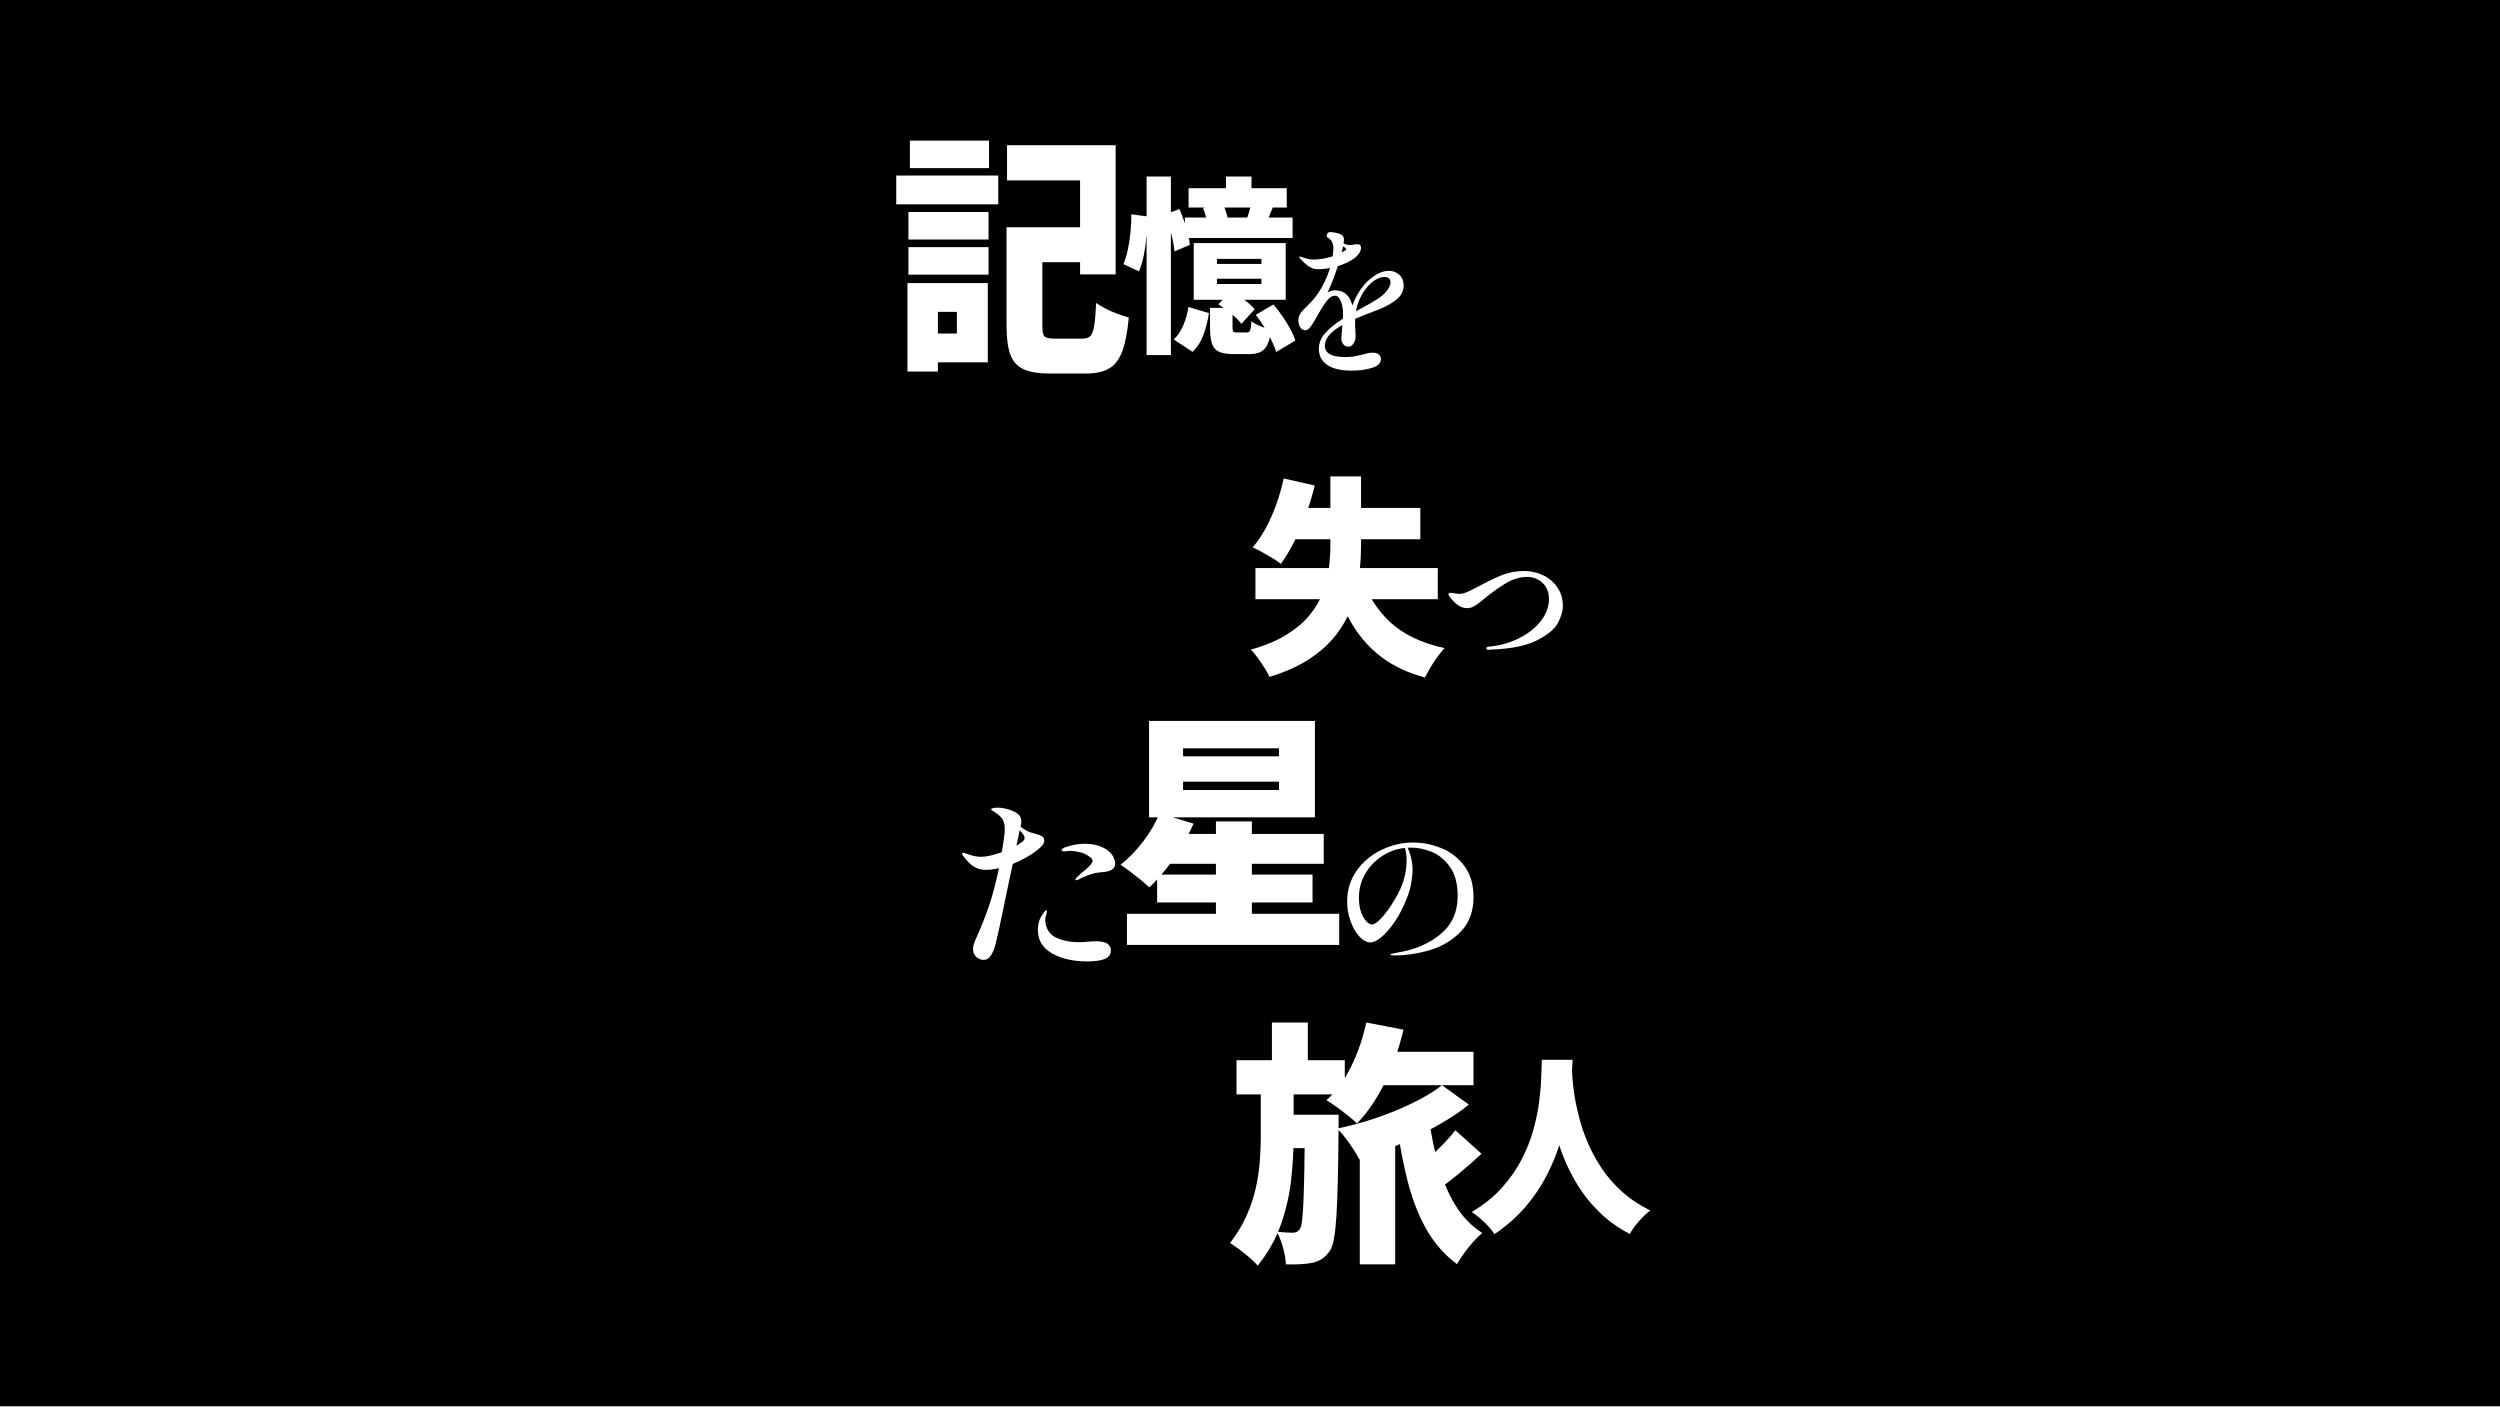
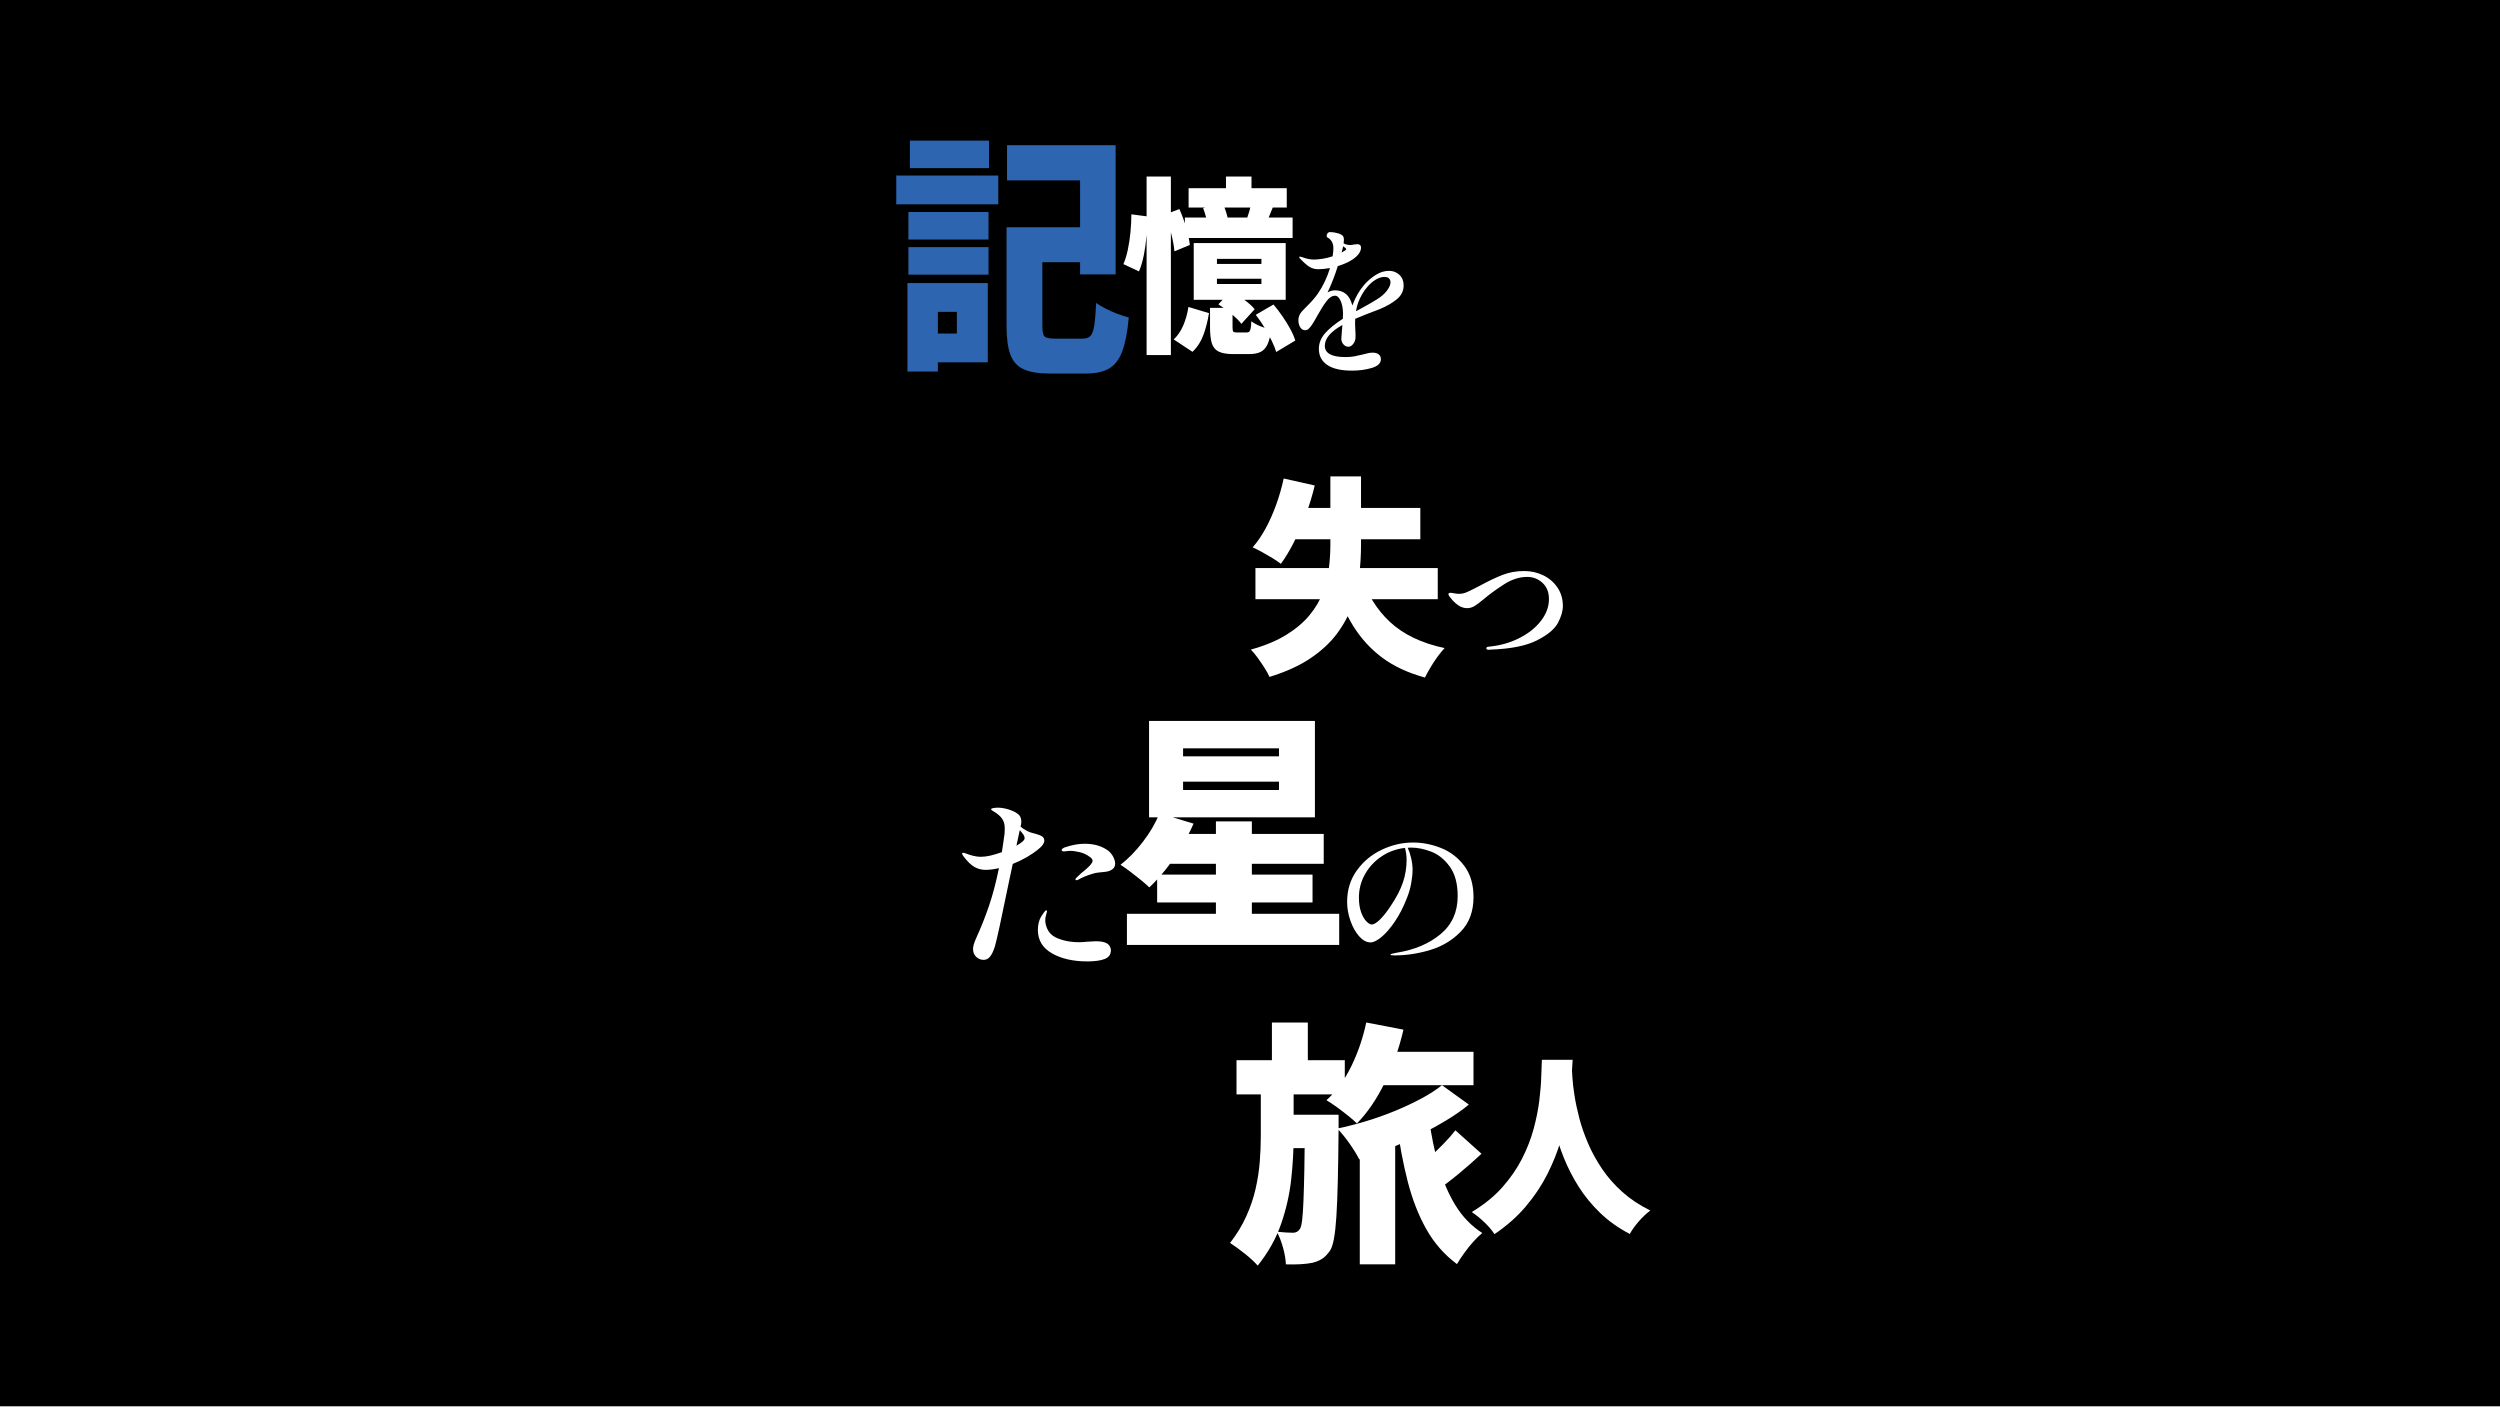
<svg xmlns="http://www.w3.org/2000/svg" width="1200" height="675" viewBox="0 0 1200 675">
  <rect width="100%" height="100%" fill="#000000" />
-   <path d="M536 486H856V349H536ZM478 486H625V100Q625 66 634.0 57.5Q643 49 676 49Q684 49 699.0 49.0Q714 49 732.0 49.0Q750 49 766.0 49.0Q782 49 791 49Q812 49 822.5 59.5Q833 70 838.0 100.0Q843 130 846 189Q862 178 885.5 166.5Q909 155 934.5 146.0Q960 137 980 132Q972 48 953.5 0.0Q935 -48 899.5 -68.0Q864 -88 803 -88Q794 -88 779.0 -88.0Q764 -88 746.5 -88.0Q729 -88 711.5 -88.0Q694 -88 679.0 -88.0Q664 -88 656 -88Q588 -88 549.0 -71.5Q510 -55 494.0 -14.5Q478 26 478 99ZM480 808H926V301H780V670H480ZM75 546H404V438H75ZM81 826H406V718H81ZM75 408H404V300H75ZM25 689H444V576H25ZM141 267H401V-44H141V69H274V154H141ZM71 267H196V-80H71Z" fill="#ffffff" transform="matrix(0.1168787 0 0 -0.1223248 427.2758 168.5403)" />
-   <path d="M593 855H737V738H593ZM382 793H936V690H382ZM361 637H969V528H361ZM464 687 573 716Q584 695 592.5 669.5Q601 644 605 626L490 593Q488 612 480.5 638.5Q473 665 464 687ZM738 724 860 697Q846 664 833.5 636.0Q821 608 811 587L705 613Q714 637 724.0 668.0Q734 699 738 724ZM542 311V283H793V311ZM542 417V390H793V417ZM411 501H930V199H411ZM381 161 497 128Q487 68 466.5 14.0Q446 -40 404 -78L298 -12Q332 18 352.5 64.0Q373 110 381 161ZM503 156H630V53Q630 34 634.5 29.5Q639 25 656 25Q659 25 666.0 25.0Q673 25 681.5 25.0Q690 25 697.5 25.0Q705 25 709 25Q719 25 724.0 29.0Q729 33 732.0 45.5Q735 58 736 85Q754 71 788.0 58.0Q822 45 848 39Q841 -12 826.5 -40.0Q812 -68 787.0 -79.0Q762 -90 724 -90Q716 -90 704.0 -90.0Q692 -90 679.5 -90.0Q667 -90 655.0 -90.0Q643 -90 635 -90Q580 -90 551.5 -76.5Q523 -63 513.0 -32.0Q503 -1 503 51ZM550 175 621 246Q656 227 695.0 200.0Q734 173 755 149L680 71Q661 95 623.0 124.5Q585 154 550 175ZM761 119 861 174Q887 145 911.5 111.5Q936 78 955.5 44.5Q975 11 984 -18L876 -79Q868 -51 850.0 -17.0Q832 17 809.0 53.0Q786 89 761 119ZM145 855H282V-95H145ZM59 654 148 643Q149 594 144.5 540.5Q140 487 129.5 437.5Q119 388 102 350L14 389Q29 421 39.0 465.5Q49 510 54.0 559.5Q59 609 59 654ZM249 653 330 682Q352 636 368.5 582.5Q385 529 389 491L302 457Q299 495 284.0 550.5Q269 606 249 653Z" fill="#ffffff" transform="matrix(0.0850504 0 0 -0.0901772 538.0373 161.8499)" />
-   <path d="M535 287Q533 259 535 233Q538 186 537 172Q536 151 522.0 133.5Q508 116 490 116Q472 116 458.0 130.5Q444 145 444 165Q444 173 448 215L451 249Q336 189 336 122Q336 53 470 53Q504 53 527.5 57.0Q551 61 586 69Q626 80 649 80Q674 80 688.5 69.5Q703 59 703 40Q703 3 643.5 -13.5Q584 -30 514 -30Q406 -30 351.5 5.0Q297 40 297 103Q297 156 338.5 199.5Q380 243 454 287Q455 297 455 318Q455 365 439.5 396.5Q424 428 403 428Q374 428 346.5 394.0Q319 360 287 306L272 281Q269 276 256.0 256.5Q243 237 231.5 227.0Q220 217 208 217Q187 217 175.0 235.0Q163 253 163 278Q163 297 172.0 313.0Q181 329 201 347L217 362Q266 407 292 443Q341 510 370 597Q324 590 294 590Q259 590 233.0 606.0Q207 622 172 657Q168 663 168 665Q168 667 173 667Q177 667 187 664Q229 649 265 649Q285 649 318.5 653.5Q352 658 387 669Q392 699 392 718Q392 761 359 781Q354 783 351.0 786.0Q348 789 348 793Q348 803 354.0 810.0Q360 817 372 817Q391 817 416.5 811.0Q442 805 453 795Q461 787 461 768Q461 762 459 748Q479 738 502 738Q515 738 526 741Q540 743 548 743Q573 743 573 722Q573 702 556.0 681.5Q539 661 508 644Q473 624 421 609Q394 528 354 448Q378 461 402 461Q492 461 516 368Q533 409 551.5 439.0Q570 469 595 496Q626 529 668.5 554.5Q711 580 756 580Q797 580 824.5 555.5Q852 531 852 491Q852 441 807.5 406.5Q763 372 695 346Q598 312 535 287ZM446 692 469 705Q476 709 476 713Q476 717 468 722L456 730ZM540 333 552 339Q643 385 674 404Q717 428 741.5 457.5Q766 487 766 510Q766 525 756.0 534.0Q746 543 726 543Q700 543 669.5 526.5Q639 510 611 478Q585 449 566.0 411.5Q547 374 540 333Z" fill="#ffffff" transform="matrix(0.0733135 0 0 -0.0785141 611.2821 175.5497)" />
-   <path d="M45 422H955V275H45ZM186 845 341 812Q323 741 296.0 672.5Q269 604 237.5 545.0Q206 486 172 442Q156 454 130.0 469.0Q104 484 77.0 498.0Q50 512 31 520Q66 557 96.0 609.5Q126 662 149.0 722.5Q172 783 186 845ZM237 706H868V558H163ZM571 392Q616 256 716.5 167.5Q817 79 989 44Q973 28 954.0 3.5Q935 -21 918.5 -47.5Q902 -74 891 -95Q764 -62 677.0 -0.5Q590 61 531.5 151.0Q473 241 432 361ZM419 855H572V532Q572 461 563.0 388.0Q554 315 527.5 244.5Q501 174 450.5 110.5Q400 47 318.0 -5.0Q236 -57 115 -92Q107 -74 90.5 -49.5Q74 -25 56.0 -1.5Q38 22 22 37Q128 65 199.5 107.0Q271 149 315.0 199.5Q359 250 381.5 306.0Q404 362 411.5 420.0Q419 478 419 533Z" fill="#ffffff" transform="matrix(0.096167 0 0 -0.1016436 598.2831 315.5661)" />
-   <path d="M370 -8Q370 1 383 2Q477 11 554.5 51.5Q632 92 676.5 152.0Q721 212 721 277Q721 338 684.5 372.0Q648 406 599 406Q534 406 468.0 362.0Q402 318 353 275Q329 254 307.5 239.5Q286 225 263 225Q235 225 210.5 243.5Q186 262 170 285Q158 299 158 305Q158 314 169 314Q176 314 190.0 311.0Q204 308 219 308Q240 308 263.0 318.5Q286 329 334 355Q405 395 461.0 417.5Q517 440 582 440Q640 440 689.5 415.0Q739 390 769.0 344.0Q799 298 799 238Q799 193 771.0 139.0Q743 85 652.5 38.0Q562 -9 393 -15L381 -16Q377 -16 373.5 -13.5Q370 -11 370 -8Z" fill="#ffffff" transform="matrix(0.0856936 0 0 -0.0829159 681.7079 310.5774)" />
-   <path d="M328 490 311 409Q248 97 236 59Q225 24 211.5 7.0Q198 -10 179 -10Q157 -10 140.5 5.5Q124 21 124 47Q124 67 140 103Q177 185 206.0 271.5Q235 358 257 468Q221 459 188 459Q157 459 130.5 474.5Q104 490 74 531Q68 539 68 543Q68 548 74 548Q79 548 88 544Q131 527 164 527Q186 527 212 533Q234 538 272 551Q281 608 286 649L287 674Q287 707 272.0 727.5Q257 748 224 767Q217 771 217 775Q217 779 228.5 781.0Q240 783 254 783Q269 783 289.0 778.5Q309 774 325 767Q345 759 358.5 746.5Q372 734 372 709Q372 696 368 685Q380 673 401 662Q414 655 426.0 652.0Q438 649 441 648Q467 641 478.5 633.5Q490 626 490 611Q490 591 460 567Q405 521 328 490ZM347 585Q389 609 389 624Q389 633 383.0 642.0Q377 651 364 666Q357 635 347 585ZM854 491Q854 472 838.5 461.0Q823 450 797 448Q792 447 772.0 445.5Q752 444 733 437Q716 432 696.0 423.5Q676 415 667 409Q660 405 655 405Q650 405 650 409Q650 413 655 418Q659 422 679 441Q683 444 700.5 459.0Q718 474 728.0 486.0Q738 498 738 506Q738 517 723 527Q701 544 672.5 551.0Q644 558 622 558Q613 558 604.0 556.5Q595 555 592 555Q579 555 579 563Q579 568 592 575Q649 595 697 595Q759 595 803 569Q828 555 841.0 532.5Q854 510 854 491ZM825 63Q832 52 832 40Q832 7 800.0 -5.5Q768 -18 711 -18Q602 -18 529.5 24.0Q457 66 457 146Q457 168 462.0 186.5Q467 205 474 216Q482 229 489.0 238.5Q496 248 501 248Q504 248 504 243Q504 240 500.5 229.0Q497 218 496 211Q495 206 495 196Q495 176 504.5 153.5Q514 131 535 115Q553 102 589.0 92.0Q625 82 670 82Q688 82 715 85L755 87Q810 87 825 63Z" fill="#ffffff" transform="matrix(0.0934563 0 0 -0.0921288 455.4674 459.8177)" />
-   <path d="M183 211H836V100H183ZM212 373H883V254H212ZM56 55H948V-69H56ZM430 423H581V-32H430ZM292 581V548H695V581ZM292 714V682H695V714ZM149 823H846V439H149ZM193 455 336 414Q314 366 283.5 319.0Q253 272 218.5 231.0Q184 190 150 160Q136 173 114.0 190.0Q92 207 69.0 223.5Q46 240 29 250Q79 287 123.5 342.0Q168 397 193 455Z" fill="#ffffff" transform="matrix(0.1142269 0 0 -0.1205242 534.5256 445.2387)" />
-   <path d="M891 356Q891 221 812.5 138.5Q734 56 622.5 22.0Q511 -12 402 -12Q377 -12 377 -7Q377 -3 395.0 0.5Q413 4 416 5Q581 32 687.0 122.0Q793 212 793 362Q793 479 744.5 547.5Q696 616 630.0 642.0Q564 668 505 668Q491 668 484 667Q496 641 505.0 602.0Q514 563 514 529Q514 492 505.5 443.0Q497 394 477 345Q446 264 404.0 201.0Q362 138 321.5 104.0Q281 70 254 70Q217 70 183.5 108.5Q150 147 129.5 206.5Q109 266 109 326Q109 438 168.5 523.0Q228 608 322.5 654.0Q417 700 517 700Q605 700 691.0 665.0Q777 630 834.0 552.5Q891 475 891 356ZM467 666Q388 657 323.0 613.0Q258 569 220.0 500.5Q182 432 182 353Q182 298 196.0 259.5Q210 221 229.0 202.0Q248 183 260 183Q283 183 316.0 218.0Q349 253 380 302Q432 381 454.5 449.0Q477 517 477 592Q477 628 467 666Z" fill="#ffffff" transform="matrix(0.0775856 0 0 -0.0761054 638.1593 457.6837)" />
-   <path d="M564 741H956V610H564ZM516 416H653V-93H516ZM541 856 685 828Q660 718 613.0 620.5Q566 523 505 460Q492 473 470.5 490.5Q449 508 426.5 524.5Q404 541 387 551Q444 603 483.0 684.0Q522 765 541 856ZM784 477Q797 381 821.0 294.0Q845 207 886.0 139.0Q927 71 990 30Q974 17 955.0 -4.5Q936 -26 919.5 -49.5Q903 -73 892 -92Q819 -37 773.5 45.0Q728 127 701.5 232.0Q675 337 659 460ZM886 433 987 341Q946 302 899.5 263.0Q853 224 815 198L732 280Q756 299 784.0 325.0Q812 351 839.5 379.5Q867 408 886 433ZM39 708H458V574H39ZM196 494H350V363H196ZM176 856H315V667H176ZM304 494H434Q434 494 434.0 484.0Q434 474 434.0 461.0Q434 448 434 440Q433 321 431.0 236.0Q429 151 425.5 95.5Q422 40 416.0 7.5Q410 -25 401 -39Q385 -62 369.0 -72.0Q353 -82 332 -87Q313 -91 286.5 -92.5Q260 -94 230 -93Q229 -64 219.0 -27.5Q209 9 195 35Q215 33 230.5 32.0Q246 31 257 31Q266 31 272.5 34.5Q279 38 285 47Q290 56 293.0 81.0Q296 106 298.0 154.5Q300 203 301.5 279.5Q303 356 304 468ZM133 623H260V407Q260 327 250.5 239.5Q241 152 211.5 65.5Q182 -21 121 -98Q102 -76 71.0 -51.0Q40 -26 14 -9Q53 42 77.0 96.0Q101 150 113.0 204.0Q125 258 129.0 310.0Q133 362 133 409ZM834 610 938 534Q900 502 849.0 471.0Q798 440 741.0 411.5Q684 383 625.5 359.5Q567 336 514 319Q500 347 476.0 381.5Q452 416 429 440Q482 451 539.5 468.5Q597 486 652.0 509.0Q707 532 754.0 557.5Q801 583 834 610Z" fill="#ffffff" transform="matrix(0.12405 0 0 -0.1223248 588.6864 595.5122)" />
-   <path d="M398 835H566Q564 791 559.0 724.5Q554 658 541.0 577.0Q528 496 501.0 407.5Q474 319 428.0 230.5Q382 142 311.0 60.5Q240 -21 139 -87Q120 -58 86.5 -26.5Q53 5 15 30Q115 88 181.5 160.5Q248 233 289.5 312.0Q331 391 353.0 470.0Q375 549 384.0 620.0Q393 691 394.5 746.5Q396 802 398 835ZM561 805Q562 785 564.5 744.0Q567 703 576.0 647.0Q585 591 602.5 526.0Q620 461 650.5 392.5Q681 324 726.5 258.5Q772 193 837.0 136.5Q902 80 990 38Q955 12 925.0 -22.0Q895 -56 878 -86Q785 -39 716.0 25.5Q647 90 598.5 164.5Q550 239 518.0 316.5Q486 394 467.0 468.5Q448 543 438.5 607.5Q429 672 425.5 719.5Q422 767 420 790Z" fill="#ffffff" transform="matrix(0.0878868 0 0 -0.0907531 705.1257 584.4939)" />
+   <path data-start="0" data-end="1" d="M536 486H856V349H536ZM478 486H625V100Q625 66 634.0 57.5Q643 49 676 49Q684 49 699.0 49.0Q714 49 732.0 49.0Q750 49 766.0 49.0Q782 49 791 49Q812 49 822.5 59.5Q833 70 838.0 100.0Q843 130 846 189Q862 178 885.5 166.5Q909 155 934.5 146.0Q960 137 980 132Q972 48 953.5 0.0Q935 -48 899.5 -68.0Q864 -88 803 -88Q794 -88 779.0 -88.0Q764 -88 746.5 -88.0Q729 -88 711.5 -88.0Q694 -88 679.0 -88.0Q664 -88 656 -88Q588 -88 549.0 -71.5Q510 -55 494.0 -14.5Q478 26 478 99ZM480 808H926V301H780V670H480ZM75 546H404V438H75ZM81 826H406V718H81ZM75 408H404V300H75ZM25 689H444V576H25ZM141 267H401V-44H141V69H274V154H141ZM71 267H196V-80H71Z" fill="#2e65b0" transform="matrix(0.1168787 0 0 -0.1223248 427.2758 168.5403)" />
+   <path data-start="1" data-end="2" d="M593 855H737V738H593ZM382 793H936V690H382ZM361 637H969V528H361ZM464 687 573 716Q584 695 592.5 669.5Q601 644 605 626L490 593Q488 612 480.5 638.5Q473 665 464 687ZM738 724 860 697Q846 664 833.5 636.0Q821 608 811 587L705 613Q714 637 724.0 668.0Q734 699 738 724ZM542 311V283H793V311ZM542 417V390H793V417ZM411 501H930V199H411ZM381 161 497 128Q487 68 466.5 14.0Q446 -40 404 -78L298 -12Q332 18 352.5 64.0Q373 110 381 161ZM503 156H630V53Q630 34 634.5 29.5Q639 25 656 25Q659 25 666.0 25.0Q673 25 681.5 25.0Q690 25 697.5 25.0Q705 25 709 25Q719 25 724.0 29.0Q729 33 732.0 45.5Q735 58 736 85Q754 71 788.0 58.0Q822 45 848 39Q841 -12 826.5 -40.0Q812 -68 787.0 -79.0Q762 -90 724 -90Q716 -90 704.0 -90.0Q692 -90 679.5 -90.0Q667 -90 655.0 -90.0Q643 -90 635 -90Q580 -90 551.5 -76.5Q523 -63 513.0 -32.0Q503 -1 503 51ZM550 175 621 246Q656 227 695.0 200.0Q734 173 755 149L680 71Q661 95 623.0 124.5Q585 154 550 175ZM761 119 861 174Q887 145 911.5 111.5Q936 78 955.5 44.5Q975 11 984 -18L876 -79Q868 -51 850.0 -17.0Q832 17 809.0 53.0Q786 89 761 119ZM145 855H282V-95H145ZM59 654 148 643Q149 594 144.5 540.5Q140 487 129.5 437.5Q119 388 102 350L14 389Q29 421 39.0 465.5Q49 510 54.0 559.5Q59 609 59 654ZM249 653 330 682Q352 636 368.5 582.5Q385 529 389 491L302 457Q299 495 284.0 550.5Q269 606 249 653Z" fill="#ffffff" transform="matrix(0.0850504 0 0 -0.0901772 538.0373 161.8499)" />
+   <path data-start="2" data-end="3" d="M535 287Q533 259 535 233Q538 186 537 172Q536 151 522.0 133.5Q508 116 490 116Q472 116 458.0 130.5Q444 145 444 165Q444 173 448 215L451 249Q336 189 336 122Q336 53 470 53Q504 53 527.5 57.0Q551 61 586 69Q626 80 649 80Q674 80 688.5 69.5Q703 59 703 40Q703 3 643.5 -13.5Q584 -30 514 -30Q406 -30 351.5 5.0Q297 40 297 103Q297 156 338.5 199.5Q380 243 454 287Q455 297 455 318Q455 365 439.5 396.5Q424 428 403 428Q374 428 346.5 394.0Q319 360 287 306L272 281Q269 276 256.0 256.5Q243 237 231.5 227.0Q220 217 208 217Q187 217 175.0 235.0Q163 253 163 278Q163 297 172.0 313.0Q181 329 201 347L217 362Q266 407 292 443Q341 510 370 597Q324 590 294 590Q259 590 233.0 606.0Q207 622 172 657Q168 663 168 665Q168 667 173 667Q177 667 187 664Q229 649 265 649Q285 649 318.5 653.5Q352 658 387 669Q392 699 392 718Q392 761 359 781Q354 783 351.0 786.0Q348 789 348 793Q348 803 354.0 810.0Q360 817 372 817Q391 817 416.5 811.0Q442 805 453 795Q461 787 461 768Q461 762 459 748Q479 738 502 738Q515 738 526 741Q540 743 548 743Q573 743 573 722Q573 702 556.0 681.5Q539 661 508 644Q473 624 421 609Q394 528 354 448Q378 461 402 461Q492 461 516 368Q533 409 551.5 439.0Q570 469 595 496Q626 529 668.5 554.5Q711 580 756 580Q797 580 824.5 555.5Q852 531 852 491Q852 441 807.5 406.5Q763 372 695 346Q598 312 535 287ZM446 692 469 705Q476 709 476 713Q476 717 468 722L456 730ZM540 333 552 339Q643 385 674 404Q717 428 741.5 457.5Q766 487 766 510Q766 525 756.0 534.0Q746 543 726 543Q700 543 669.5 526.5Q639 510 611 478Q585 449 566.0 411.5Q547 374 540 333Z" fill="#ffffff" transform="matrix(0.0733135 0 0 -0.0785141 611.2821 175.5497)" />
+   <path data-start="3" data-end="4" d="M45 422H955V275H45ZM186 845 341 812Q323 741 296.0 672.5Q269 604 237.5 545.0Q206 486 172 442Q156 454 130.0 469.0Q104 484 77.0 498.0Q50 512 31 520Q66 557 96.0 609.5Q126 662 149.0 722.5Q172 783 186 845ZM237 706H868V558H163ZM571 392Q616 256 716.5 167.5Q817 79 989 44Q973 28 954.0 3.5Q935 -21 918.5 -47.5Q902 -74 891 -95Q764 -62 677.0 -0.5Q590 61 531.5 151.0Q473 241 432 361ZM419 855H572V532Q572 461 563.0 388.0Q554 315 527.5 244.5Q501 174 450.5 110.5Q400 47 318.0 -5.0Q236 -57 115 -92Q107 -74 90.5 -49.5Q74 -25 56.0 -1.5Q38 22 22 37Q128 65 199.5 107.0Q271 149 315.0 199.5Q359 250 381.5 306.0Q404 362 411.5 420.0Q419 478 419 533Z" fill="#ffffff" transform="matrix(0.096167 0 0 -0.1016436 598.2831 315.5661)" />
+   <path data-start="4" data-end="5" d="M370 -8Q370 1 383 2Q477 11 554.5 51.5Q632 92 676.5 152.0Q721 212 721 277Q721 338 684.5 372.0Q648 406 599 406Q534 406 468.0 362.0Q402 318 353 275Q329 254 307.5 239.5Q286 225 263 225Q235 225 210.5 243.5Q186 262 170 285Q158 299 158 305Q158 314 169 314Q176 314 190.0 311.0Q204 308 219 308Q240 308 263.0 318.5Q286 329 334 355Q405 395 461.0 417.5Q517 440 582 440Q640 440 689.5 415.0Q739 390 769.0 344.0Q799 298 799 238Q799 193 771.0 139.0Q743 85 652.5 38.0Q562 -9 393 -15L381 -16Q377 -16 373.5 -13.5Q370 -11 370 -8Z" fill="#ffffff" transform="matrix(0.0856936 0 0 -0.0829159 681.7079 310.5774)" />
+   <path data-start="5" data-end="6" d="M328 490 311 409Q248 97 236 59Q225 24 211.5 7.0Q198 -10 179 -10Q157 -10 140.5 5.5Q124 21 124 47Q124 67 140 103Q177 185 206.0 271.5Q235 358 257 468Q221 459 188 459Q157 459 130.5 474.5Q104 490 74 531Q68 539 68 543Q68 548 74 548Q79 548 88 544Q131 527 164 527Q186 527 212 533Q234 538 272 551Q281 608 286 649L287 674Q287 707 272.0 727.5Q257 748 224 767Q217 771 217 775Q217 779 228.5 781.0Q240 783 254 783Q269 783 289.0 778.5Q309 774 325 767Q345 759 358.5 746.5Q372 734 372 709Q372 696 368 685Q380 673 401 662Q414 655 426.0 652.0Q438 649 441 648Q467 641 478.5 633.5Q490 626 490 611Q490 591 460 567Q405 521 328 490ZM347 585Q389 609 389 624Q389 633 383.0 642.0Q377 651 364 666Q357 635 347 585ZM854 491Q854 472 838.5 461.0Q823 450 797 448Q792 447 772.0 445.5Q752 444 733 437Q716 432 696.0 423.5Q676 415 667 409Q660 405 655 405Q650 405 650 409Q650 413 655 418Q659 422 679 441Q683 444 700.5 459.0Q718 474 728.0 486.0Q738 498 738 506Q738 517 723 527Q701 544 672.5 551.0Q644 558 622 558Q613 558 604.0 556.5Q595 555 592 555Q579 555 579 563Q579 568 592 575Q649 595 697 595Q759 595 803 569Q828 555 841.0 532.5Q854 510 854 491ZM825 63Q832 52 832 40Q832 7 800.0 -5.5Q768 -18 711 -18Q602 -18 529.5 24.0Q457 66 457 146Q457 168 462.0 186.5Q467 205 474 216Q482 229 489.0 238.5Q496 248 501 248Q504 248 504 243Q504 240 500.5 229.0Q497 218 496 211Q495 206 495 196Q495 176 504.5 153.5Q514 131 535 115Q553 102 589.0 92.0Q625 82 670 82Q688 82 715 85L755 87Q810 87 825 63Z" fill="#ffffff" transform="matrix(0.0934563 0 0 -0.0921288 455.4674 459.8177)" />
+   <path data-start="6" data-end="7" d="M183 211H836V100H183ZM212 373H883V254H212ZM56 55H948V-69H56ZM430 423H581V-32H430ZM292 581V548H695V581ZM292 714V682H695V714ZM149 823H846V439H149ZM193 455 336 414Q314 366 283.5 319.0Q253 272 218.5 231.0Q184 190 150 160Q136 173 114.0 190.0Q92 207 69.0 223.5Q46 240 29 250Q79 287 123.5 342.0Q168 397 193 455Z" fill="#ffffff" transform="matrix(0.1142269 0 0 -0.1205242 534.5256 445.2387)" />
+   <path data-start="7" data-end="8" d="M891 356Q891 221 812.5 138.5Q734 56 622.5 22.0Q511 -12 402 -12Q377 -12 377 -7Q377 -3 395.0 0.5Q413 4 416 5Q581 32 687.0 122.0Q793 212 793 362Q793 479 744.5 547.5Q696 616 630.0 642.0Q564 668 505 668Q491 668 484 667Q496 641 505.0 602.0Q514 563 514 529Q514 492 505.5 443.0Q497 394 477 345Q446 264 404.0 201.0Q362 138 321.5 104.0Q281 70 254 70Q217 70 183.5 108.5Q150 147 129.5 206.5Q109 266 109 326Q109 438 168.5 523.0Q228 608 322.5 654.0Q417 700 517 700Q605 700 691.0 665.0Q777 630 834.0 552.5Q891 475 891 356ZM467 666Q388 657 323.0 613.0Q258 569 220.0 500.5Q182 432 182 353Q182 298 196.0 259.5Q210 221 229.0 202.0Q248 183 260 183Q283 183 316.0 218.0Q349 253 380 302Q432 381 454.5 449.0Q477 517 477 592Q477 628 467 666Z" fill="#ffffff" transform="matrix(0.0775856 0 0 -0.0761054 638.1593 457.6837)" />
+   <path data-start="8" data-end="9" d="M564 741H956V610H564ZM516 416H653V-93H516ZM541 856 685 828Q660 718 613.0 620.5Q566 523 505 460Q492 473 470.5 490.5Q449 508 426.5 524.5Q404 541 387 551Q444 603 483.0 684.0Q522 765 541 856ZM784 477Q797 381 821.0 294.0Q845 207 886.0 139.0Q927 71 990 30Q974 17 955.0 -4.5Q936 -26 919.5 -49.5Q903 -73 892 -92Q819 -37 773.5 45.0Q728 127 701.5 232.0Q675 337 659 460ZM886 433 987 341Q946 302 899.5 263.0Q853 224 815 198L732 280Q756 299 784.0 325.0Q812 351 839.5 379.5Q867 408 886 433ZM39 708H458V574H39ZM196 494H350V363H196ZM176 856H315V667H176ZM304 494H434Q434 494 434.0 484.0Q434 474 434.0 461.0Q434 448 434 440Q433 321 431.0 236.0Q429 151 425.5 95.5Q422 40 416.0 7.5Q410 -25 401 -39Q385 -62 369.0 -72.0Q353 -82 332 -87Q313 -91 286.5 -92.5Q260 -94 230 -93Q229 -64 219.0 -27.5Q209 9 195 35Q215 33 230.5 32.0Q246 31 257 31Q266 31 272.5 34.5Q279 38 285 47Q290 56 293.0 81.0Q296 106 298.0 154.5Q300 203 301.5 279.5Q303 356 304 468ZM133 623H260V407Q260 327 250.5 239.5Q241 152 211.5 65.5Q182 -21 121 -98Q102 -76 71.0 -51.0Q40 -26 14 -9Q53 42 77.0 96.0Q101 150 113.0 204.0Q125 258 129.0 310.0Q133 362 133 409ZM834 610 938 534Q900 502 849.0 471.0Q798 440 741.0 411.5Q684 383 625.5 359.5Q567 336 514 319Q500 347 476.0 381.5Q452 416 429 440Q482 451 539.5 468.5Q597 486 652.0 509.0Q707 532 754.0 557.5Q801 583 834 610Z" fill="#ffffff" transform="matrix(0.12405 0 0 -0.1223248 588.6864 595.5122)" />
+   <path data-start="9" data-end="10" d="M398 835H566Q564 791 559.0 724.5Q554 658 541.0 577.0Q528 496 501.0 407.5Q474 319 428.0 230.5Q382 142 311.0 60.5Q240 -21 139 -87Q120 -58 86.5 -26.5Q53 5 15 30Q115 88 181.5 160.5Q248 233 289.5 312.0Q331 391 353.0 470.0Q375 549 384.0 620.0Q393 691 394.5 746.5Q396 802 398 835ZM561 805Q562 785 564.5 744.0Q567 703 576.0 647.0Q585 591 602.5 526.0Q620 461 650.5 392.5Q681 324 726.5 258.5Q772 193 837.0 136.5Q902 80 990 38Q955 12 925.0 -22.0Q895 -56 878 -86Q785 -39 716.0 25.5Q647 90 598.5 164.5Q550 239 518.0 316.5Q486 394 467.0 468.5Q448 543 438.5 607.5Q429 672 425.5 719.5Q422 767 420 790Z" fill="#ffffff" transform="matrix(0.0878868 0 0 -0.0907531 705.1257 584.4939)" />
</svg>
